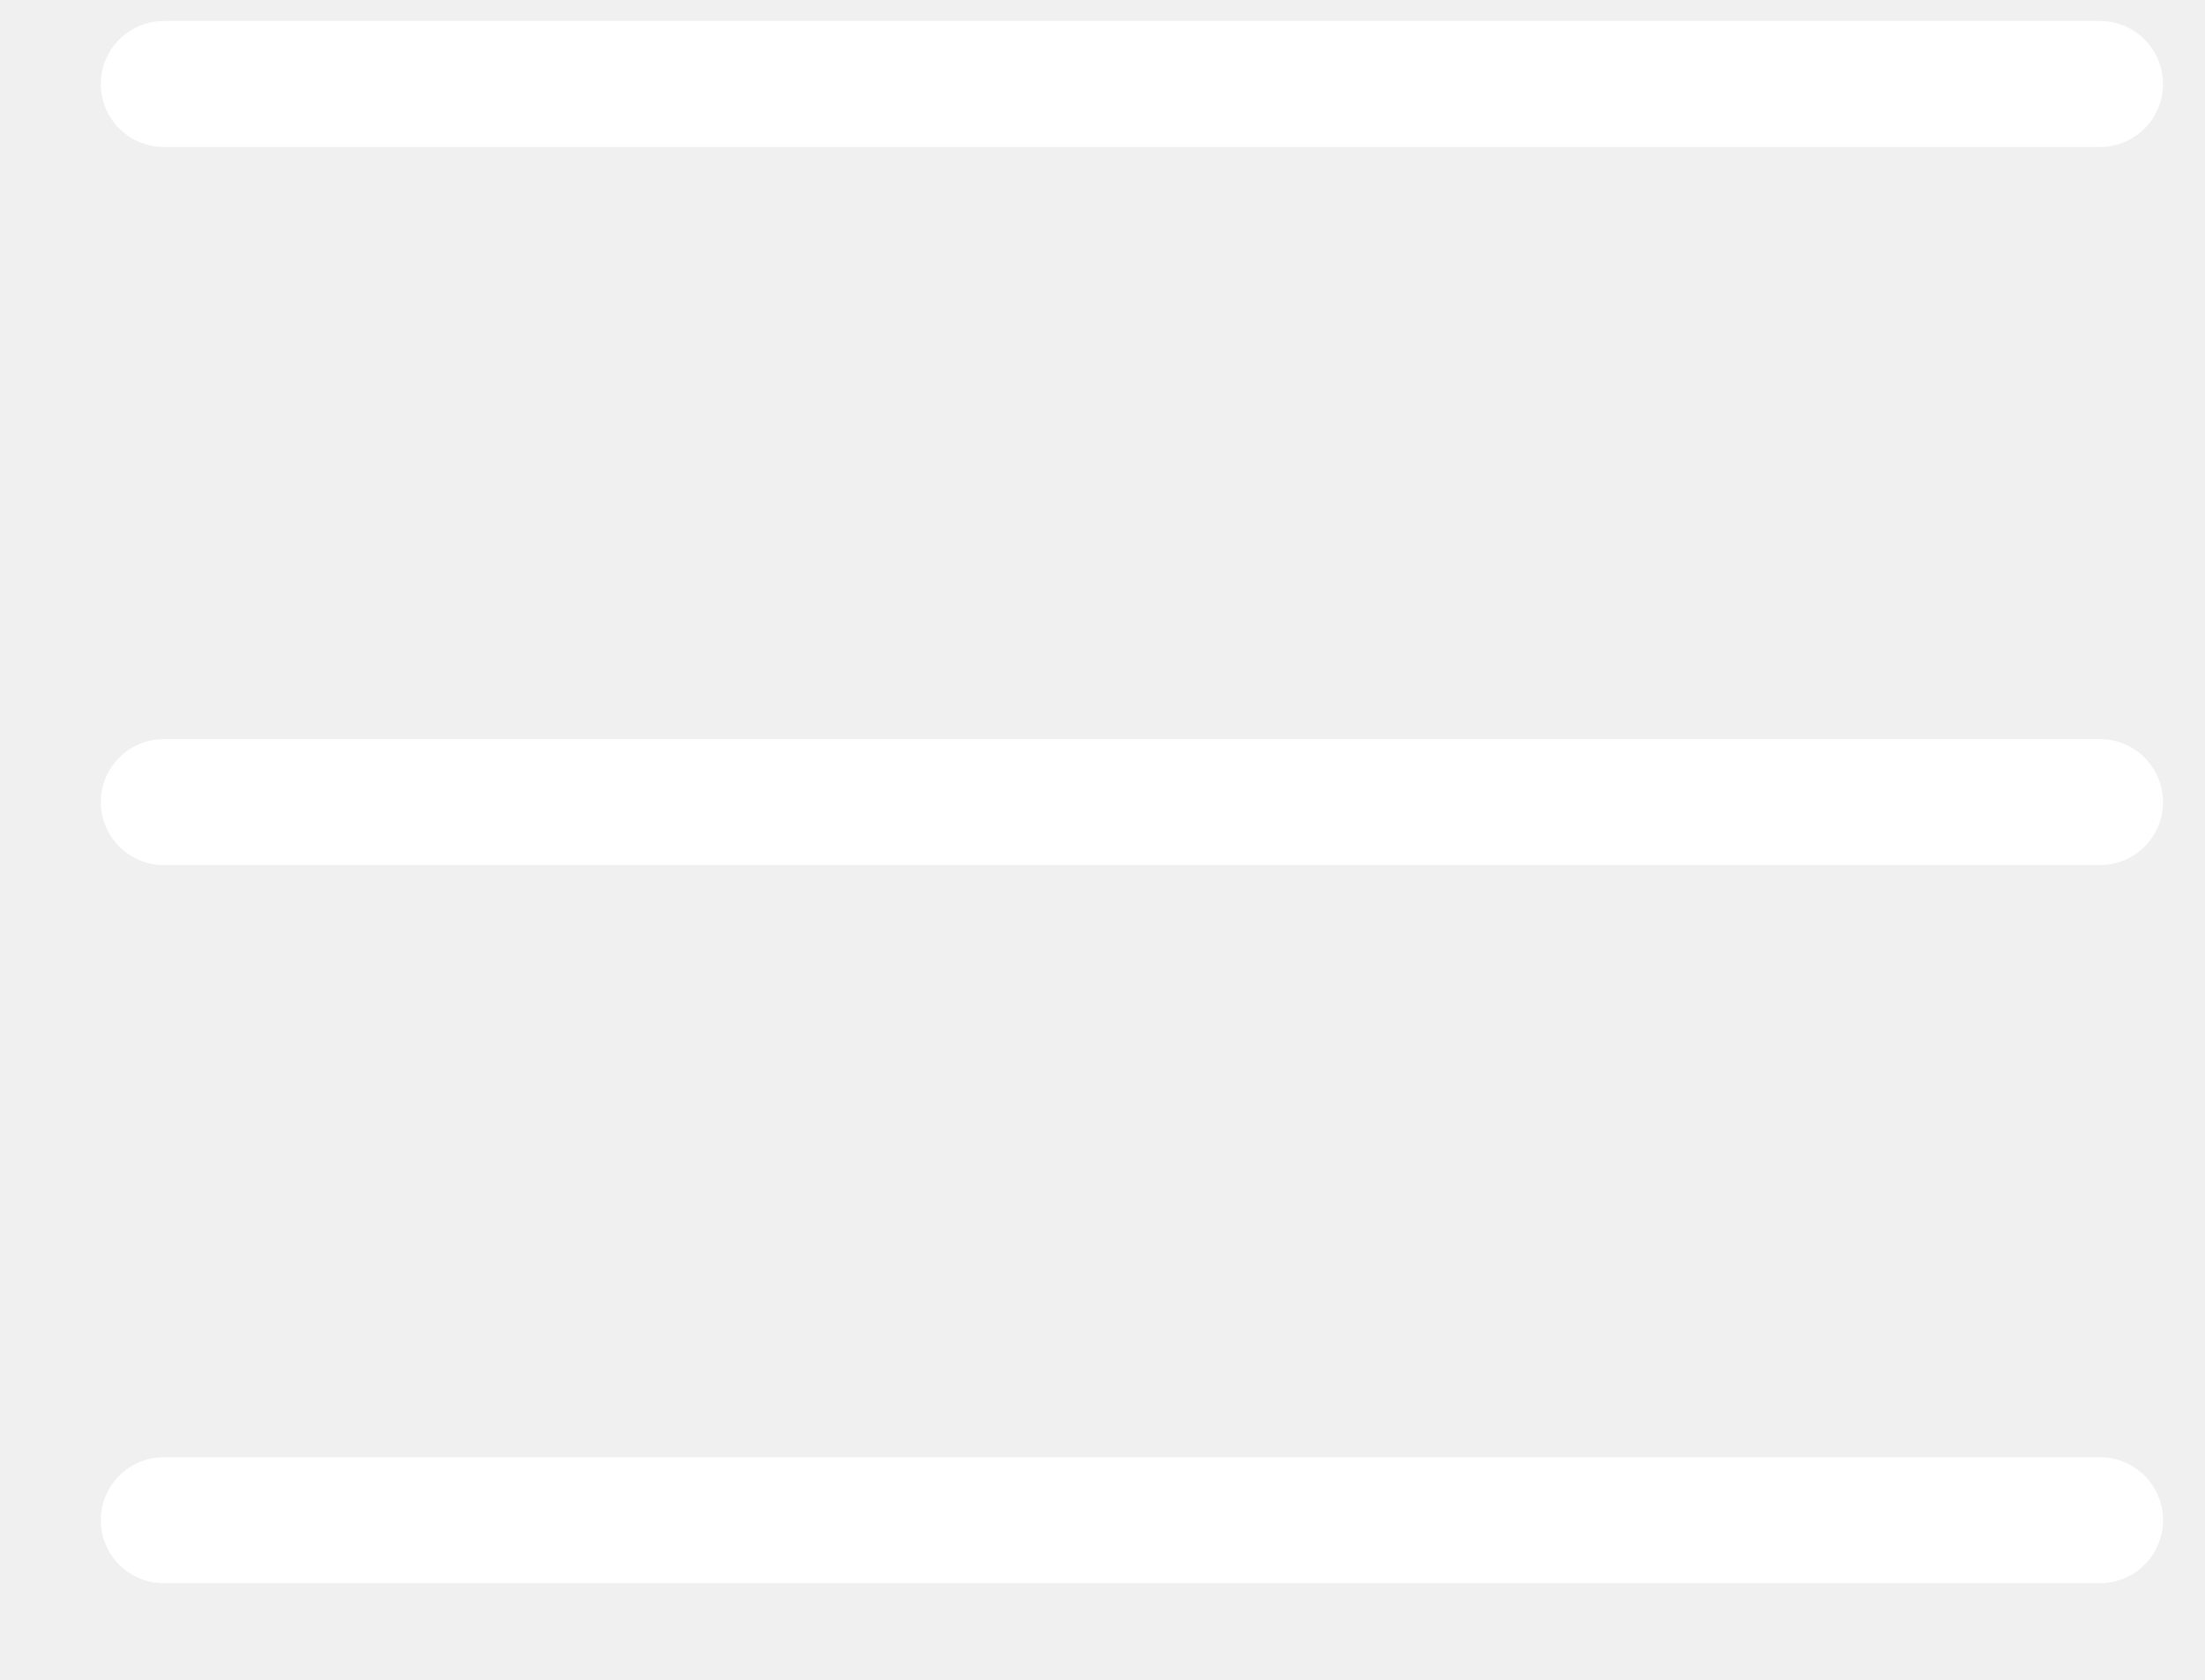
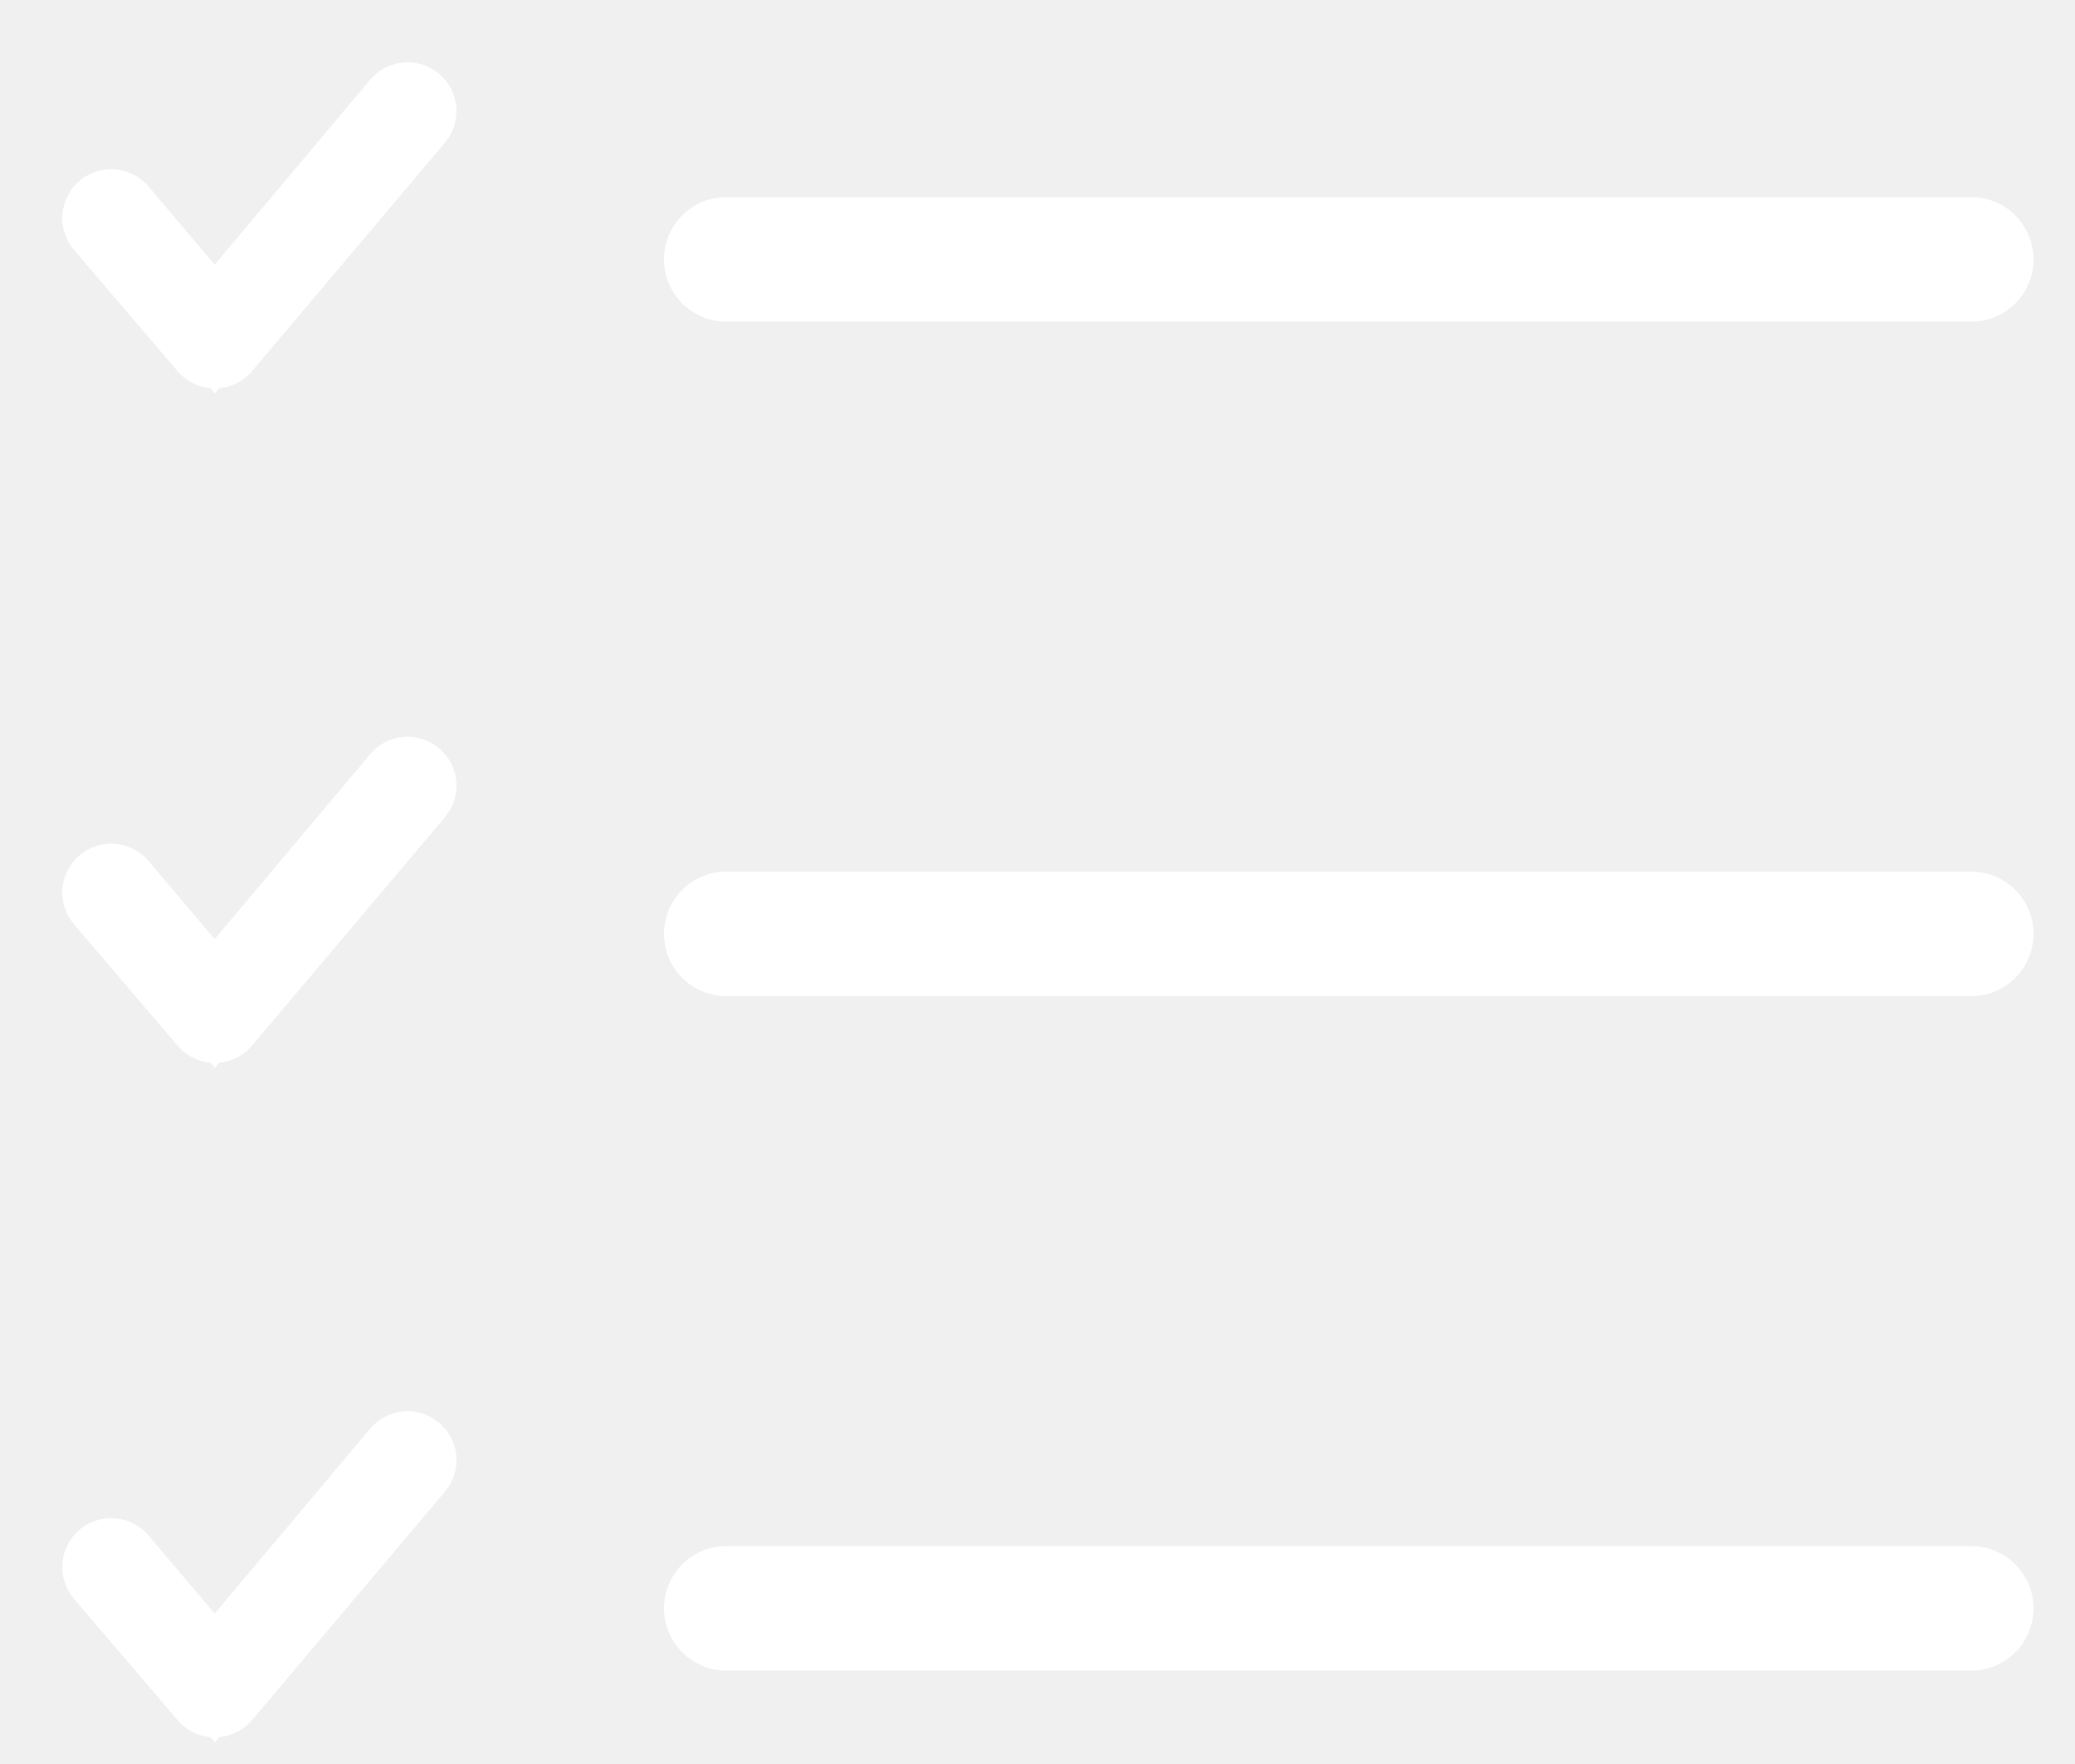
- <svg xmlns="http://www.w3.org/2000/svg" width="21px" height="16px" viewBox="0 0 21 16" version="1.1">
+ <svg xmlns="http://www.w3.org/2000/svg" width="20px" height="17px" viewBox="0 0 20 17" version="1.1">
  <defs />
-   <g id="업체설정_객실등록" stroke="none" stroke-width="1" fill="none" fill-rule="evenodd" transform="translate(-29, -147)" stroke-linecap="round" stroke-linejoin="round">
-     <g id="GNB" stroke="#FFFFFF" stroke-width="1.2">
-       <g id="1depth">
-         <g id="icon_예약목록" transform="translate(30, 145)">
-           <path d="M0.56,2.8 L19,2.8" id="Stroke-3" />
-           <path d="M0.56,9.64 L19,9.64" id="Stroke-11" />
-           <path d="M0.56,16.48 L19,16.48" id="Stroke-17" />
+   <g id="Pages" stroke="none" stroke-width="1" fill="none" fill-rule="evenodd">
+     <g id="메인(GNB-접혔을떄)" transform="translate(-30, -140)" stroke="#FFFFFF">
+       <g id="GNB">
+         <g id="1depth">
+           <g id="icon_예약목록" transform="translate(30, 139)">
+             <path d="M7,10 L19,10" id="Stroke-3-Copy" stroke-width="1.2" stroke-linecap="round" stroke-linejoin="round" />
+             <path d="M7,16.5 L19,16.5" id="Stroke-3-Copy-2" stroke-width="1.2" stroke-linecap="round" stroke-linejoin="round" />
+             <path d="M3.979,8.521 C3.951,8.493 3.906,8.493 3.878,8.521 L2.07,10.671 L1.122,9.551 C1.094,9.524 1.049,9.524 1.021,9.551 C0.993,9.579 0.993,9.624 1.021,9.652 L2.02,10.822 C2.033,10.836 2.051,10.843 2.07,10.843 C2.089,10.843 2.107,10.836 2.121,10.822 L3.979,8.622 C4.007,8.594 4.007,8.549 3.979,8.521" id="Fill-1-Copy" stroke-width="0.8" fill="#FFFFFF" fill-rule="evenodd" />
+             <path d="M3.979,15.021 C3.951,14.993 3.906,14.993 3.878,15.021 L2.07,17.171 L1.122,16.051 C1.094,16.024 1.049,16.024 1.021,16.051 C0.993,16.079 0.993,16.124 1.021,16.152 L2.02,17.322 C2.033,17.336 2.051,17.343 2.07,17.343 C2.089,17.343 2.107,17.336 2.121,17.322 L3.979,15.122 C4.007,15.094 4.007,15.049 3.979,15.021" id="Fill-1-Copy-2" stroke-width="0.8" fill="#FFFFFF" fill-rule="evenodd" />
+             <path d="M7,3.5 L19,3.5" id="Stroke-3" stroke-width="1.2" stroke-linecap="round" stroke-linejoin="round" />
+             <path d="M3.979,2.021 C3.951,1.993 3.906,1.993 3.878,2.021 L2.07,4.171 L1.122,3.051 C1.094,3.024 1.049,3.024 1.021,3.051 C0.993,3.079 0.993,3.124 1.021,3.152 L2.02,4.322 C2.033,4.336 2.051,4.343 2.07,4.343 C2.089,4.343 2.107,4.336 2.121,4.322 L3.979,2.122 C4.007,2.094 4.007,2.049 3.979,2.021" id="Fill-1" stroke-width="0.8" fill="#FFFFFF" fill-rule="evenodd" />
+           </g>
        </g>
      </g>
    </g>
  </g>
</svg>
